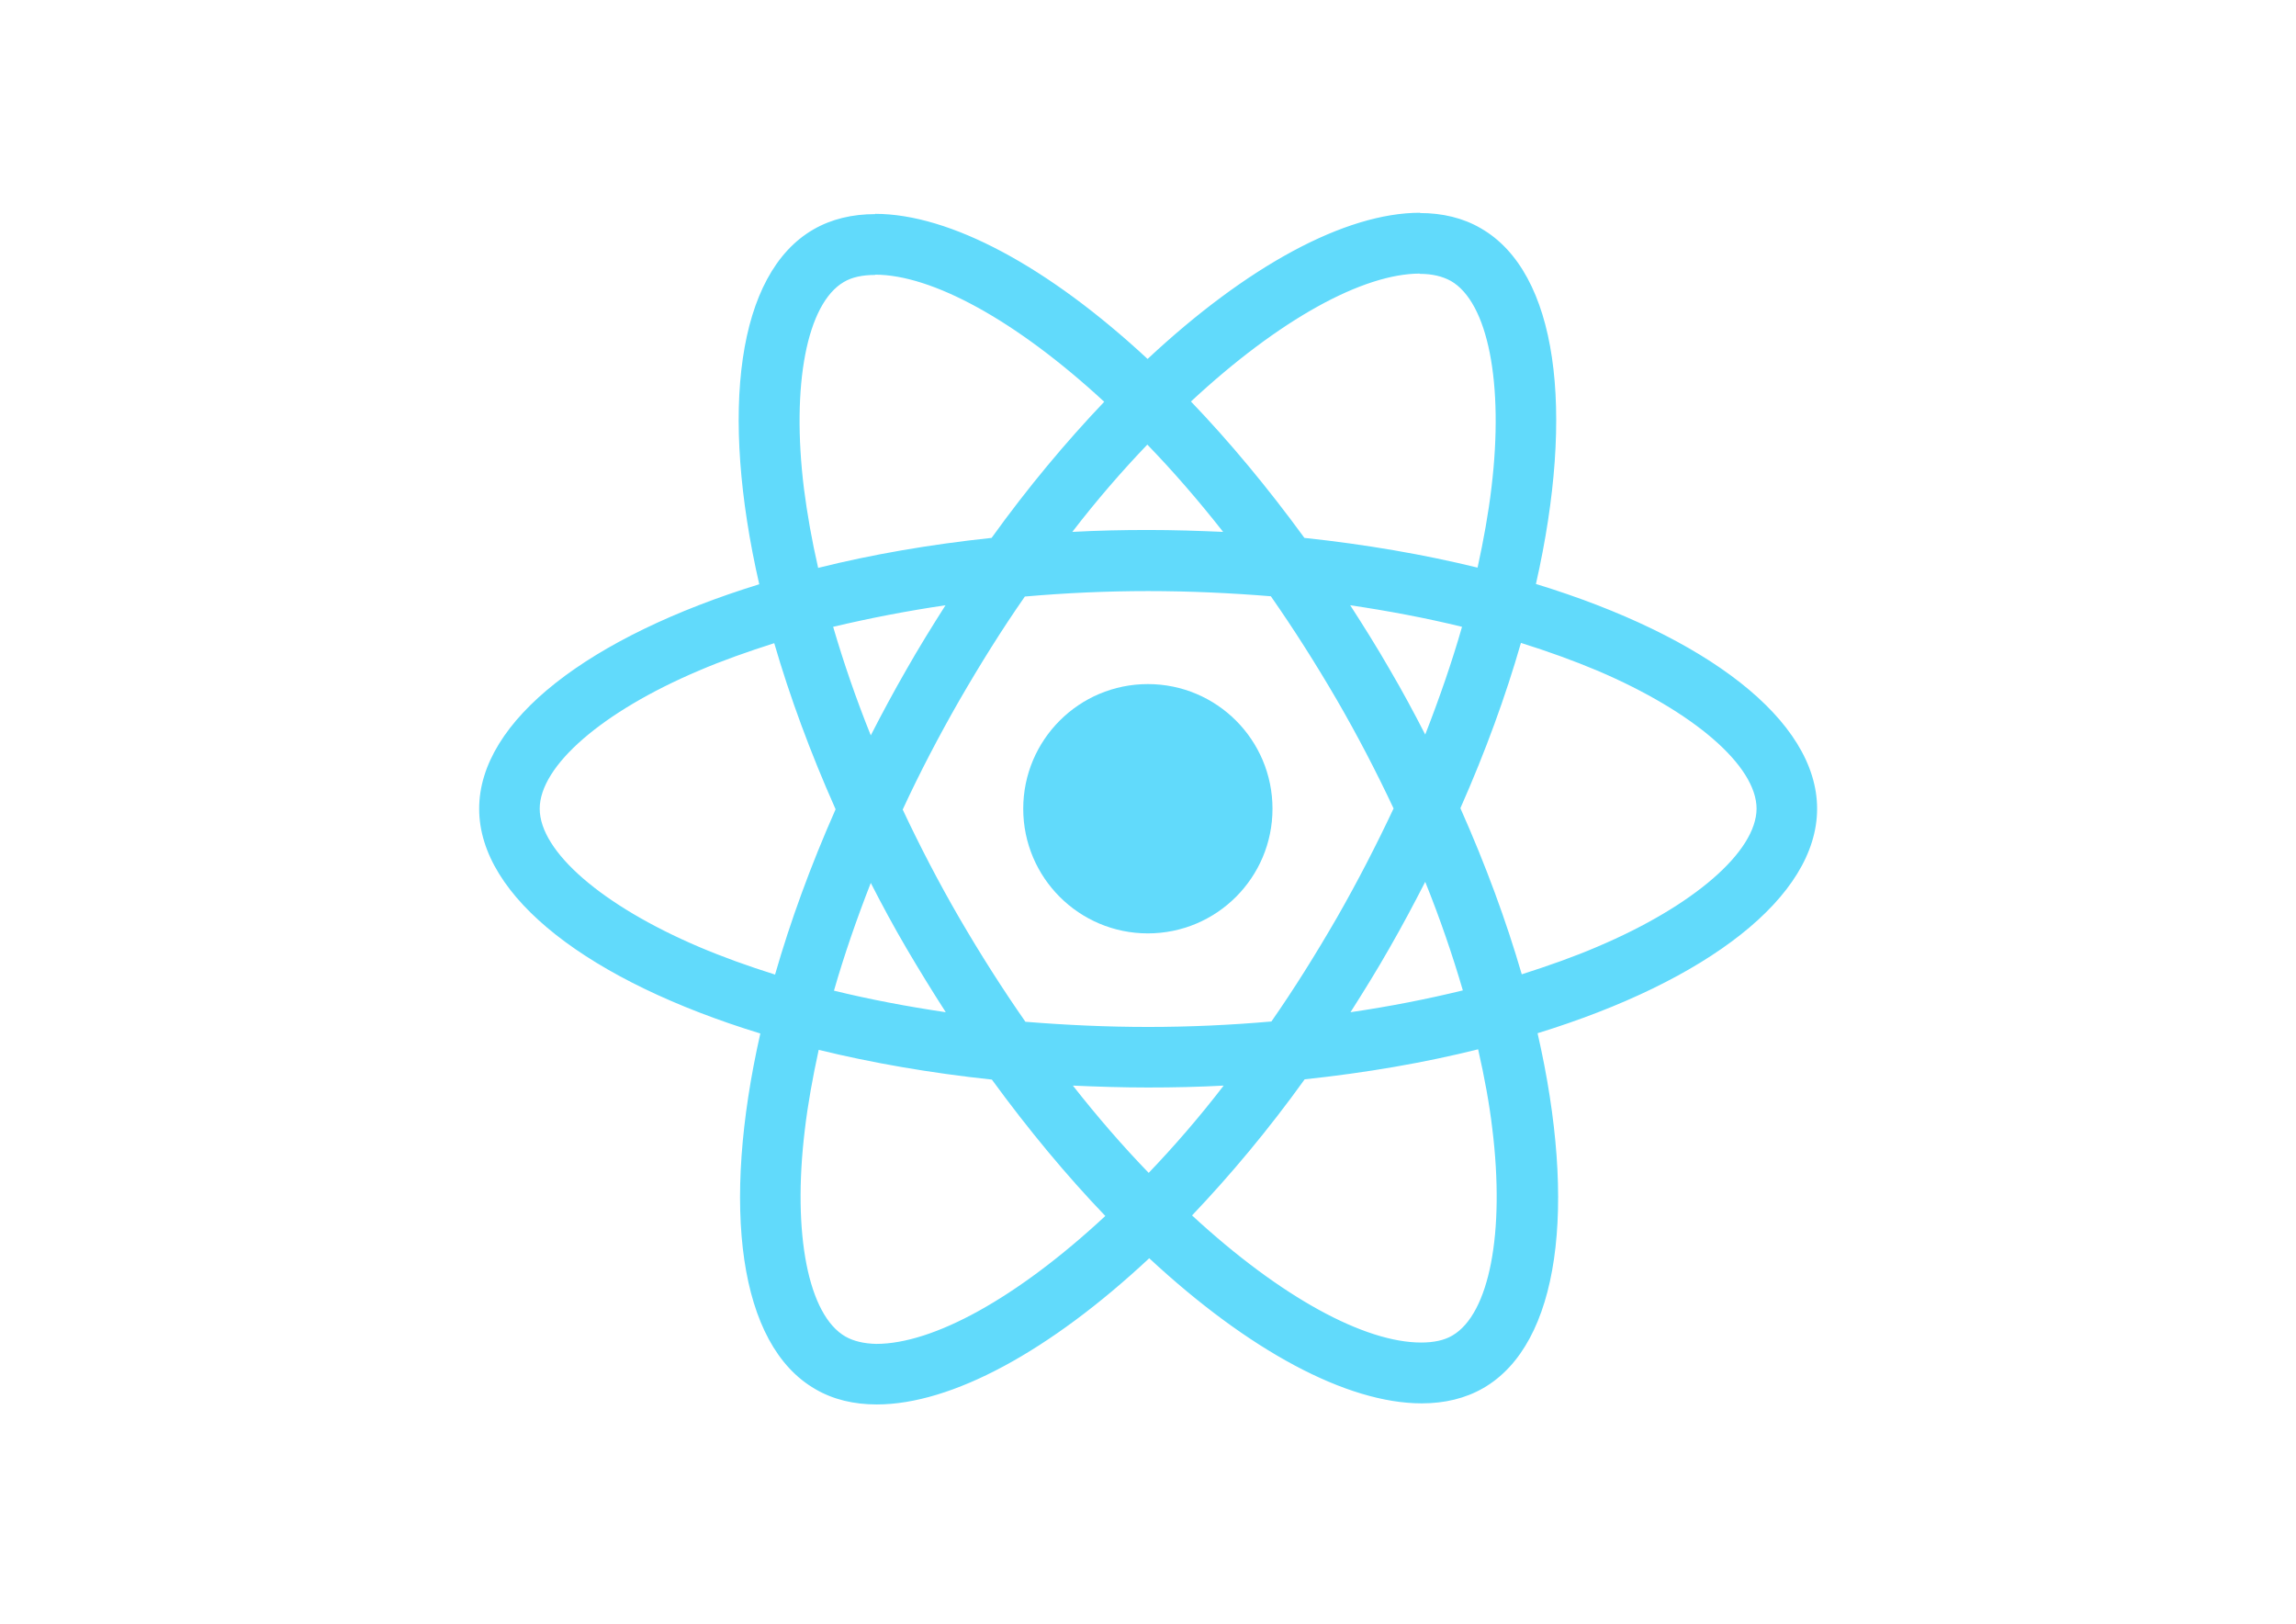
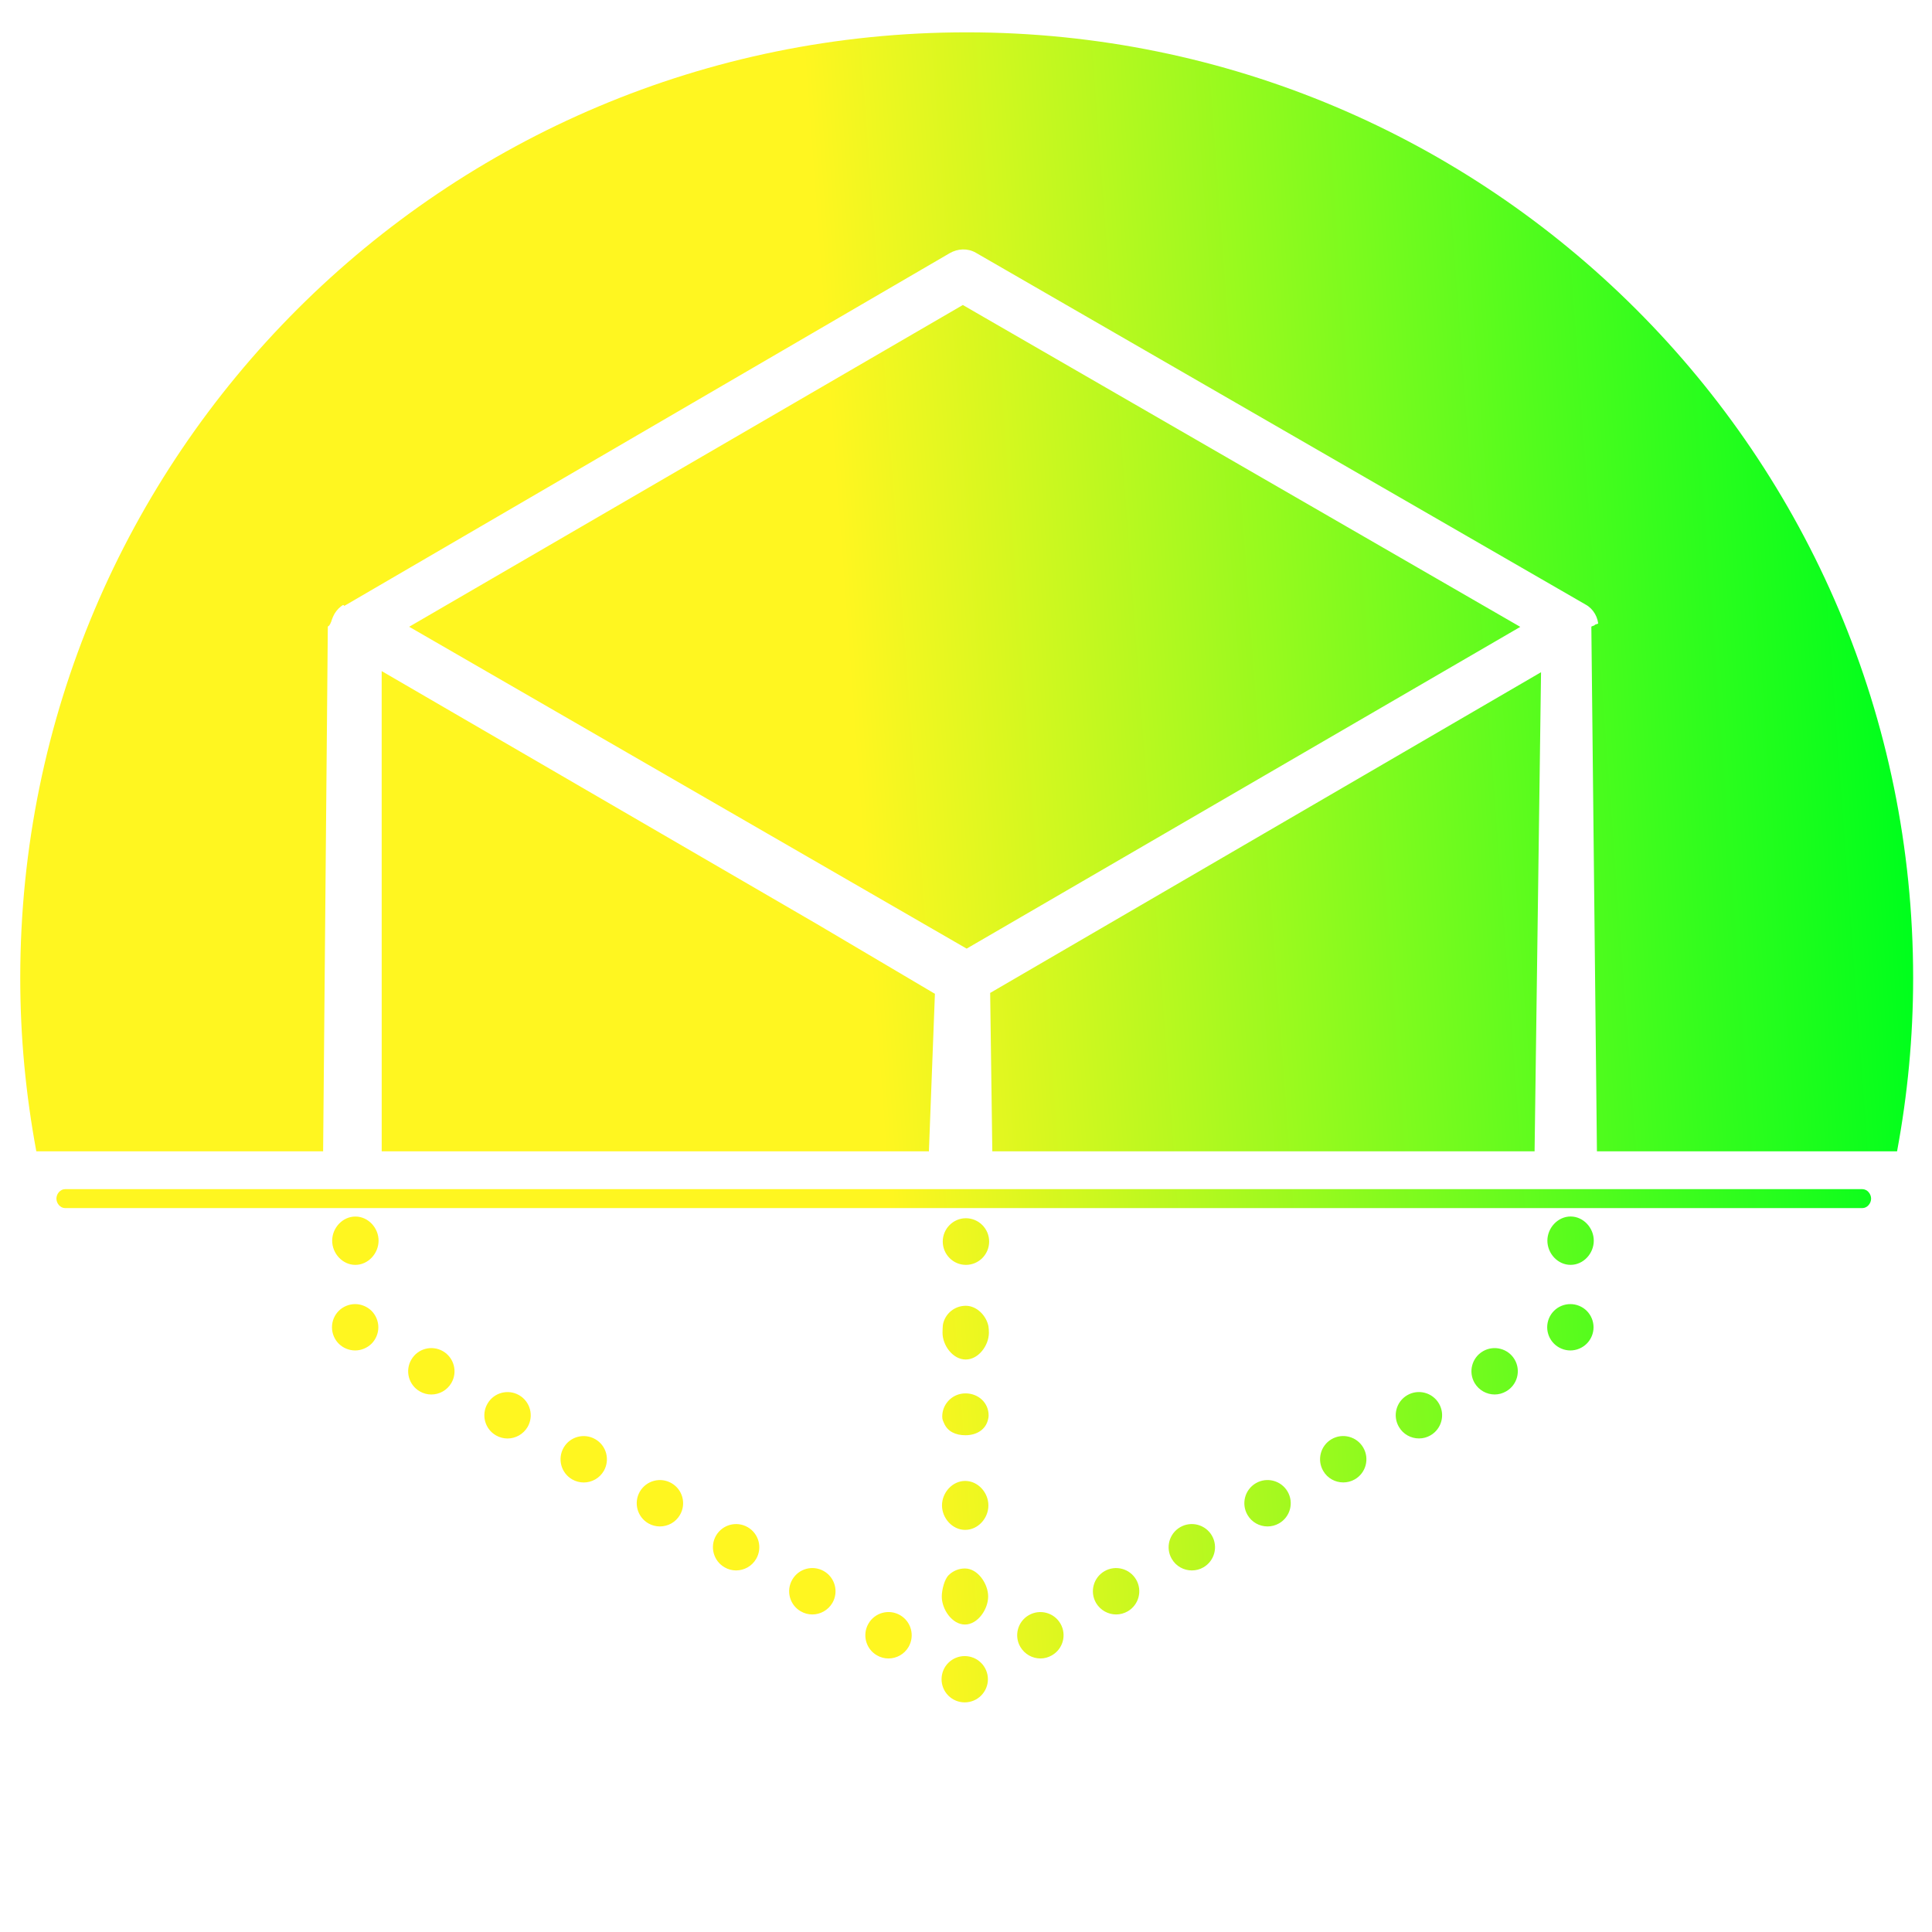
- <svg xmlns="http://www.w3.org/2000/svg" viewBox="0 0 841.9 595.3">
-   <g fill="#61DAFB">
-     <path d="M666.3 296.5c0-32.5-40.7-63.3-103.1-82.4 14.4-63.6 8-114.2-20.2-130.4-6.5-3.8-14.1-5.6-22.4-5.6v22.3c4.6 0 8.3.9 11.4 2.6 13.6 7.8 19.5 37.5 14.9 75.7-1.1 9.4-2.9 19.3-5.1 29.4-19.6-4.8-41-8.5-63.5-10.9-13.5-18.5-27.5-35.3-41.6-50 32.6-30.3 63.2-46.9 84-46.9V78c-27.5 0-63.5 19.6-99.9 53.6-36.4-33.8-72.4-53.2-99.9-53.2v22.3c20.7 0 51.4 16.5 84 46.6-14 14.7-28 31.4-41.3 49.9-22.6 2.4-44 6.1-63.6 11-2.3-10-4-19.7-5.2-29-4.7-38.2 1.1-67.9 14.6-75.8 3-1.8 6.9-2.6 11.5-2.6V78.5c-8.4 0-16 1.8-22.6 5.6-28.1 16.2-34.4 66.7-19.9 130.1-62.2 19.2-102.7 49.9-102.7 82.3 0 32.5 40.7 63.3 103.1 82.4-14.4 63.6-8 114.2 20.2 130.4 6.5 3.8 14.1 5.6 22.5 5.6 27.5 0 63.5-19.6 99.9-53.6 36.4 33.8 72.4 53.2 99.9 53.2 8.4 0 16-1.8 22.6-5.6 28.1-16.2 34.4-66.7 19.9-130.1 62-19.1 102.5-49.9 102.5-82.3zm-130.2-66.7c-3.7 12.9-8.3 26.2-13.5 39.5-4.1-8-8.4-16-13.1-24-4.6-8-9.5-15.8-14.4-23.4 14.2 2.1 27.9 4.7 41 7.9zm-45.8 106.5c-7.8 13.5-15.8 26.3-24.1 38.2-14.9 1.3-30 2-45.2 2-15.1 0-30.2-.7-45-1.9-8.3-11.9-16.4-24.6-24.2-38-7.6-13.1-14.5-26.4-20.8-39.8 6.2-13.4 13.2-26.8 20.7-39.9 7.8-13.5 15.8-26.3 24.1-38.2 14.9-1.3 30-2 45.2-2 15.1 0 30.2.7 45 1.9 8.3 11.9 16.4 24.6 24.2 38 7.6 13.1 14.5 26.4 20.8 39.8-6.3 13.4-13.2 26.8-20.7 39.9zm32.3-13c5.4 13.4 10 26.8 13.8 39.8-13.1 3.2-26.9 5.9-41.2 8 4.9-7.7 9.8-15.6 14.4-23.7 4.6-8 8.9-16.1 13-24.1zM421.2 430c-9.3-9.6-18.6-20.3-27.8-32 9 .4 18.2.7 27.5.7 9.4 0 18.7-.2 27.8-.7-9 11.7-18.3 22.4-27.5 32zm-74.4-58.9c-14.2-2.1-27.9-4.7-41-7.9 3.7-12.9 8.3-26.2 13.5-39.5 4.1 8 8.4 16 13.1 24 4.7 8 9.5 15.8 14.4 23.4zM420.7 163c9.3 9.6 18.6 20.3 27.8 32-9-.4-18.2-.7-27.5-.7-9.4 0-18.7.2-27.8.7 9-11.7 18.3-22.4 27.5-32zm-74 58.9c-4.9 7.7-9.8 15.6-14.4 23.7-4.6 8-8.9 16-13 24-5.4-13.4-10-26.8-13.8-39.8 13.1-3.1 26.9-5.8 41.2-7.9zm-90.5 125.2c-35.4-15.1-58.3-34.9-58.3-50.6 0-15.7 22.9-35.6 58.3-50.6 8.6-3.7 18-7 27.7-10.1 5.7 19.6 13.2 40 22.5 60.9-9.2 20.8-16.6 41.1-22.2 60.6-9.9-3.1-19.3-6.5-28-10.2zM310 490c-13.6-7.8-19.5-37.5-14.9-75.7 1.1-9.4 2.9-19.3 5.1-29.4 19.6 4.8 41 8.5 63.5 10.9 13.5 18.5 27.5 35.3 41.6 50-32.6 30.3-63.2 46.9-84 46.9-4.5-.1-8.3-1-11.3-2.7zm237.2-76.2c4.7 38.2-1.1 67.9-14.6 75.8-3 1.8-6.9 2.6-11.5 2.6-20.7 0-51.4-16.5-84-46.6 14-14.7 28-31.4 41.3-49.9 22.6-2.4 44-6.1 63.6-11 2.3 10.1 4.1 19.8 5.2 29.1zm38.5-66.7c-8.6 3.7-18 7-27.7 10.1-5.7-19.6-13.2-40-22.5-60.9 9.2-20.8 16.6-41.1 22.2-60.6 9.9 3.1 19.3 6.5 28.1 10.2 35.4 15.1 58.3 34.9 58.3 50.6-.1 15.7-23 35.6-58.4 50.6zM320.8 78.4z" />
-     <circle cx="420.9" cy="296.5" r="45.7" />
-     <path d="M520.5 78.1z" />
+ <svg xmlns="http://www.w3.org/2000/svg" width="500" height="500" viewBox="0 0 500 500">
+   <g transform="translate(5.239521,8.367859)translate(244.9401,216.1033)rotate(0)translate(-244.9401,-216.1033) scale(4.898802,4.898802)" opacity="1">
+     <defs class="defs">
+       <linearGradient id="linearGradient4d32cd609f14e50dd73cb052065815eb" class="linearGradient1" gradientTransform="translate(0.5,0.5) rotate(87) translate(-0.5,-0.5)" x1="50%" y1="0%" x2="50%" y2="100%">
+         <stop id="stop1" offset="0%" class="linearGradientColor1" stop-color="#00ff1c" />
+         <stop id="stop2" offset="55.491%" class="linearGradientColor2" stop-color="#fff620" />
+       </linearGradient>
+     </defs>
+     <path transform="translate(0,-5.886)" d="M49.796,20.291l-29.249,16.998l7.754,4.477l21.697,12.527l29.248,-16.998zM80.342,39.69l-29.102,16.944l0.113,8.366h28.647v0.087zM50,5.886c-27.614,0 -50,22.34 -50,49.954c0,3.145 0.294,6.16 0.849,9.16h15.151c0,0 0,0.088 0,0.087l0.249,-27.798c0,-0.029 0.089,-0.059 0.091,-0.087c0.002,-0.031 0.045,-0.062 0.049,-0.093c0.004,-0.029 0.032,-0.058 0.038,-0.086c0.006,-0.03 0.021,-0.062 0.029,-0.091c0.008,-0.028 0.024,-0.055 0.033,-0.083c0.01,-0.028 0.021,-0.058 0.032,-0.086c0.012,-0.027 0.027,-0.053 0.04,-0.079c0.013,-0.026 0.026,-0.055 0.041,-0.081c0.015,-0.025 0.033,-0.05 0.05,-0.074c0.017,-0.024 0.032,-0.05 0.05,-0.073c0.019,-0.024 0.041,-0.047 0.061,-0.07c0.019,-0.021 0.036,-0.044 0.057,-0.064c0.023,-0.023 0.049,-0.044 0.074,-0.065c0.021,-0.018 0.04,-0.037 0.062,-0.054c0.026,-0.021 0.056,-0.038 0.084,-0.057c0.022,-0.015 0.042,0.016 0.065,0.003l0.004,0.044v0v0l31.991,-18.639c0.427,-0.248 0.954,-0.272 1.382,-0.025l32.203,18.581c0.053,0.03 0.104,0.059 0.152,0.096c0.014,0.011 0.025,0.021 0.039,0.032c0.033,0.027 0.066,0.053 0.096,0.083c0.017,0.016 0.03,0.033 0.046,0.051c0.024,0.027 0.05,0.054 0.072,0.083c0.016,0.021 0.028,0.043 0.043,0.064c0.02,0.028 0.039,0.055 0.056,0.084c0.014,0.023 0.024,0.049 0.037,0.073c0.014,0.028 0.03,0.057 0.042,0.087c0.011,0.025 0.019,0.052 0.027,0.078c0.01,0.03 0.022,0.06 0.031,0.092c0.007,0.026 0.011,0.054 0.016,0.081c0.007,0.031 0.015,0.062 0.02,0.096c0.004,0.028 -0.184,0.058 -0.182,0.086c0.003,0.031 -0.18,0.062 -0.18,0.093c0,0.001 0,0.002 0,0.003c0,0.001 0,0.002 0,0.003l0.295,27.705h15.856c0.555,-3 0.849,-6.015 0.849,-9.16c0,-27.614 -22.386,-49.954 -50,-49.954zM48.321,56.68l-6.231,-3.684l-22.996,-13.365l0.002,25.369h28.904v0.087zM81.906,68.444c-0.677,0 -1.226,0.598 -1.229,1.275c0,0.677 0.545,1.28 1.223,1.28c0.003,0 0.003,0 0.006,0c0.674,0 1.222,-0.598 1.222,-1.274c0.003,-0.677 -0.545,-1.278 -1.222,-1.281zM81.891,73.072c-0.321,0 -0.64,0.129 -0.866,0.358c-0.228,0.227 -0.358,0.542 -0.358,0.867c0,0.321 0.131,0.637 0.358,0.863c0.227,0.229 0.545,0.361 0.866,0.361c0.321,0 0.638,-0.132 0.867,-0.361c0.227,-0.227 0.358,-0.542 0.358,-0.863c0,-0.325 -0.132,-0.641 -0.358,-0.867c-0.23,-0.229 -0.546,-0.358 -0.867,-0.358zM77.275,75.562c-0.586,0.34 -0.784,1.09 -0.444,1.676c0.229,0.389 0.64,0.609 1.062,0.609c0.208,0 0.42,-0.056 0.612,-0.169c0.586,-0.34 0.784,-1.09 0.444,-1.675c-0.339,-0.581 -1.089,-0.78 -1.674,-0.441zM73.275,77.884c-0.586,0.34 -0.785,1.091 -0.441,1.676c0.227,0.392 0.637,0.609 1.06,0.609c0.208,0 0.42,-0.052 0.612,-0.165c0.585,-0.341 0.784,-1.091 0.444,-1.676c-0.34,-0.585 -1.09,-0.784 -1.675,-0.444zM53.277,89.508c-0.585,0.34 -0.784,1.087 -0.444,1.672c0.23,0.392 0.641,0.613 1.063,0.613c0.208,0 0.419,-0.056 0.612,-0.169c0.585,-0.34 0.784,-1.088 0.444,-1.673c-0.34,-0.585 -1.09,-0.783 -1.675,-0.443zM57.277,87.183c-0.585,0.34 -0.784,1.091 -0.444,1.676c0.23,0.389 0.641,0.609 1.063,0.609c0.208,0 0.42,-0.056 0.612,-0.166c0.585,-0.34 0.784,-1.09 0.444,-1.675c-0.34,-0.585 -1.09,-0.784 -1.675,-0.444zM61.277,84.858c-0.585,0.34 -0.784,1.09 -0.443,1.675c0.227,0.393 0.64,0.609 1.06,0.609c0.211,0 0.423,-0.052 0.615,-0.165c0.585,-0.34 0.784,-1.09 0.444,-1.676c-0.34,-0.584 -1.091,-0.782 -1.676,-0.443zM69.274,80.209c-0.581,0.34 -0.78,1.09 -0.44,1.675c0.227,0.393 0.637,0.609 1.06,0.609c0.208,0 0.42,-0.052 0.615,-0.165c0.585,-0.34 0.781,-1.091 0.441,-1.675c-0.34,-0.586 -1.091,-0.785 -1.676,-0.444zM65.277,82.533c-0.585,0.34 -0.783,1.091 -0.443,1.676c0.227,0.392 0.637,0.609 1.06,0.609c0.208,0 0.419,-0.052 0.615,-0.166c0.585,-0.34 0.784,-1.09 0.444,-1.675c-0.34,-0.585 -1.091,-0.784 -1.676,-0.444zM49.938,77.789c0.674,0 1.223,0.552 1.22,1.228c0.003,-0.676 -0.542,-1.228 -1.22,-1.228zM49.911,87.039c0.677,0.003 1.223,0.551 1.223,1.228c0.003,-0.677 -0.546,-1.225 -1.223,-1.228zM48.805,79.488c0.184,0.439 0.617,0.749 1.125,0.751c-0.507,-0.002 -0.94,-0.312 -1.125,-0.751zM48.684,88.261c0.001,-0.338 0.139,-0.645 0.36,-0.865c-0.223,0.22 -0.36,0.526 -0.36,0.865zM48.684,88.261c-0.004,0.677 0.545,1.229 1.222,1.229c-0.677,-0.004 -1.226,-0.552 -1.222,-1.229zM48.735,69.759c-0.003,0.677 0.545,1.228 1.222,1.228c-0.677,-0.004 -1.222,-0.551 -1.222,-1.228zM49.951,73.161c-0.593,0 -1.088,0.417 -1.203,0.976c-0.017,0.079 -0.025,0.356 -0.025,0.441c-0.003,0.676 0.546,1.422 1.222,1.422h0.003c0.674,0 1.222,-0.739 1.225,-1.413c0,-0.085 -0.008,-0.265 -0.024,-0.345c-0.114,-0.558 -0.606,-1.078 -1.198,-1.081zM49.924,82.414c-0.677,-0.003 -1.226,0.612 -1.229,1.29c0,0.676 0.546,1.296 1.223,1.296h0.003c0.677,0 1.225,-0.612 1.225,-1.29c0.002,-0.678 -0.545,-1.293 -1.222,-1.296zM49.938,77.789c-0.084,0 -0.167,0.008 -0.247,0.024c-0.559,0.111 -0.981,0.605 -0.983,1.194c0,0.171 0.034,0.212 0.097,0.36c0.185,0.441 0.618,0.633 1.125,0.633c0.003,0 0.003,0 0.003,0c0.001,0 0.002,0 0.003,0c0.59,0 1.083,-0.3 1.197,-0.856c0.017,-0.08 0.025,-0.103 0.025,-0.187c0.003,-0.676 -0.546,-1.168 -1.22,-1.168zM49.963,68.536c-0.677,-0.003 -1.225,0.552 -1.228,1.229c0,0.677 0.545,1.235 1.222,1.235h0.003c0.678,0 1.223,-0.552 1.226,-1.229c0.002,-0.677 -0.545,-1.232 -1.223,-1.235zM49.911,87.039c-0.339,-0.002 -0.645,0.135 -0.867,0.356c-0.222,0.221 -0.359,0.783 -0.36,1.121c-0.004,0.677 0.545,1.484 1.221,1.484c0,0 0,0 0.003,0c0.674,0 1.223,-0.801 1.226,-1.478c0,-0.676 -0.546,-1.48 -1.223,-1.483zM49.894,91.667c-0.322,0 -0.638,0.129 -0.864,0.358c-0.229,0.227 -0.358,0.542 -0.358,0.866c0,0.322 0.129,0.638 0.358,0.864c0.227,0.229 0.542,0.358 0.864,0.358c0.324,0 0.64,-0.129 0.866,-0.358c0.229,-0.227 0.361,-0.542 0.361,-0.864c0,-0.324 -0.132,-0.64 -0.361,-0.866c-0.227,-0.229 -0.542,-0.358 -0.866,-0.358zM46.481,89.504c-0.585,-0.336 -1.335,-0.138 -1.672,0.451c-0.337,0.585 -0.138,1.335 0.447,1.672c0.193,0.113 0.404,0.166 0.613,0.166c0.422,0 0.836,-0.222 1.062,-0.613c0.337,-0.588 0.138,-1.335 -0.45,-1.676zM26.355,77.884c-0.585,-0.337 -1.335,-0.138 -1.672,0.45c-0.34,0.586 -0.138,1.336 0.447,1.673c0.193,0.11 0.404,0.165 0.612,0.165c0.423,0 0.833,-0.221 1.063,-0.612c0.337,-0.588 0.138,-1.336 -0.45,-1.676zM22.33,75.56c-0.588,-0.337 -1.335,-0.138 -1.672,0.45c-0.34,0.585 -0.138,1.335 0.447,1.672c0.193,0.113 0.404,0.166 0.613,0.166c0.422,0 0.833,-0.221 1.06,-0.612c0.339,-0.59 0.137,-1.337 -0.448,-1.676zM38.432,84.858c-0.588,-0.34 -1.335,-0.139 -1.675,0.446c-0.337,0.586 -0.135,1.336 0.45,1.673c0.193,0.113 0.404,0.165 0.609,0.165c0.426,0 0.836,-0.22 1.063,-0.612c0.34,-0.585 0.138,-1.335 -0.447,-1.672zM34.407,82.533c-0.588,-0.34 -1.335,-0.138 -1.675,0.447c-0.337,0.588 -0.138,1.336 0.45,1.676c0.193,0.11 0.401,0.162 0.609,0.162c0.426,0 0.836,-0.218 1.063,-0.612c0.34,-0.586 0.138,-1.336 -0.447,-1.673zM42.457,87.18c-0.585,-0.337 -1.335,-0.138 -1.672,0.45c-0.34,0.585 -0.138,1.336 0.447,1.672c0.193,0.113 0.404,0.166 0.612,0.166c0.423,0 0.833,-0.221 1.063,-0.613c0.337,-0.588 0.137,-1.335 -0.45,-1.675zM30.379,80.209c-0.585,-0.338 -1.335,-0.139 -1.672,0.447c-0.337,0.588 -0.138,1.335 0.447,1.675c0.193,0.11 0.404,0.165 0.613,0.165c0.422,0 0.836,-0.22 1.062,-0.612c0.338,-0.588 0.138,-1.338 -0.45,-1.675zM17.693,73.072c-0.325,0 -0.64,0.132 -0.867,0.358c-0.229,0.229 -0.358,0.545 -0.358,0.867c0,0.321 0.129,0.637 0.358,0.866c0.227,0.227 0.542,0.358 0.867,0.358c0.322,0 0.637,-0.132 0.867,-0.358c0.227,-0.229 0.358,-0.545 0.358,-0.866c0,-0.322 -0.132,-0.638 -0.358,-0.867c-0.23,-0.226 -0.545,-0.358 -0.867,-0.358zM17.708,68.447c-0.677,-0.003 -1.229,0.597 -1.229,1.273c-0.002,0.677 0.546,1.28 1.223,1.28c0,0 0,0 0.003,0c0.674,0 1.222,-0.6 1.225,-1.273c0.004,-0.677 -0.545,-1.28 -1.222,-1.28zM97.318,67h-94.948c-0.254,0 -0.459,0.246 -0.459,0.5c0,0.254 0.205,0.5 0.459,0.5h94.949c0.254,0 0.46,-0.246 0.46,-0.5c0,-0.254 -0.207,-0.5 -0.461,-0.5z" fill="url(#linearGradient4d32cd609f14e50dd73cb052065815eb)" class="fill c1" />
  </g>
</svg>
